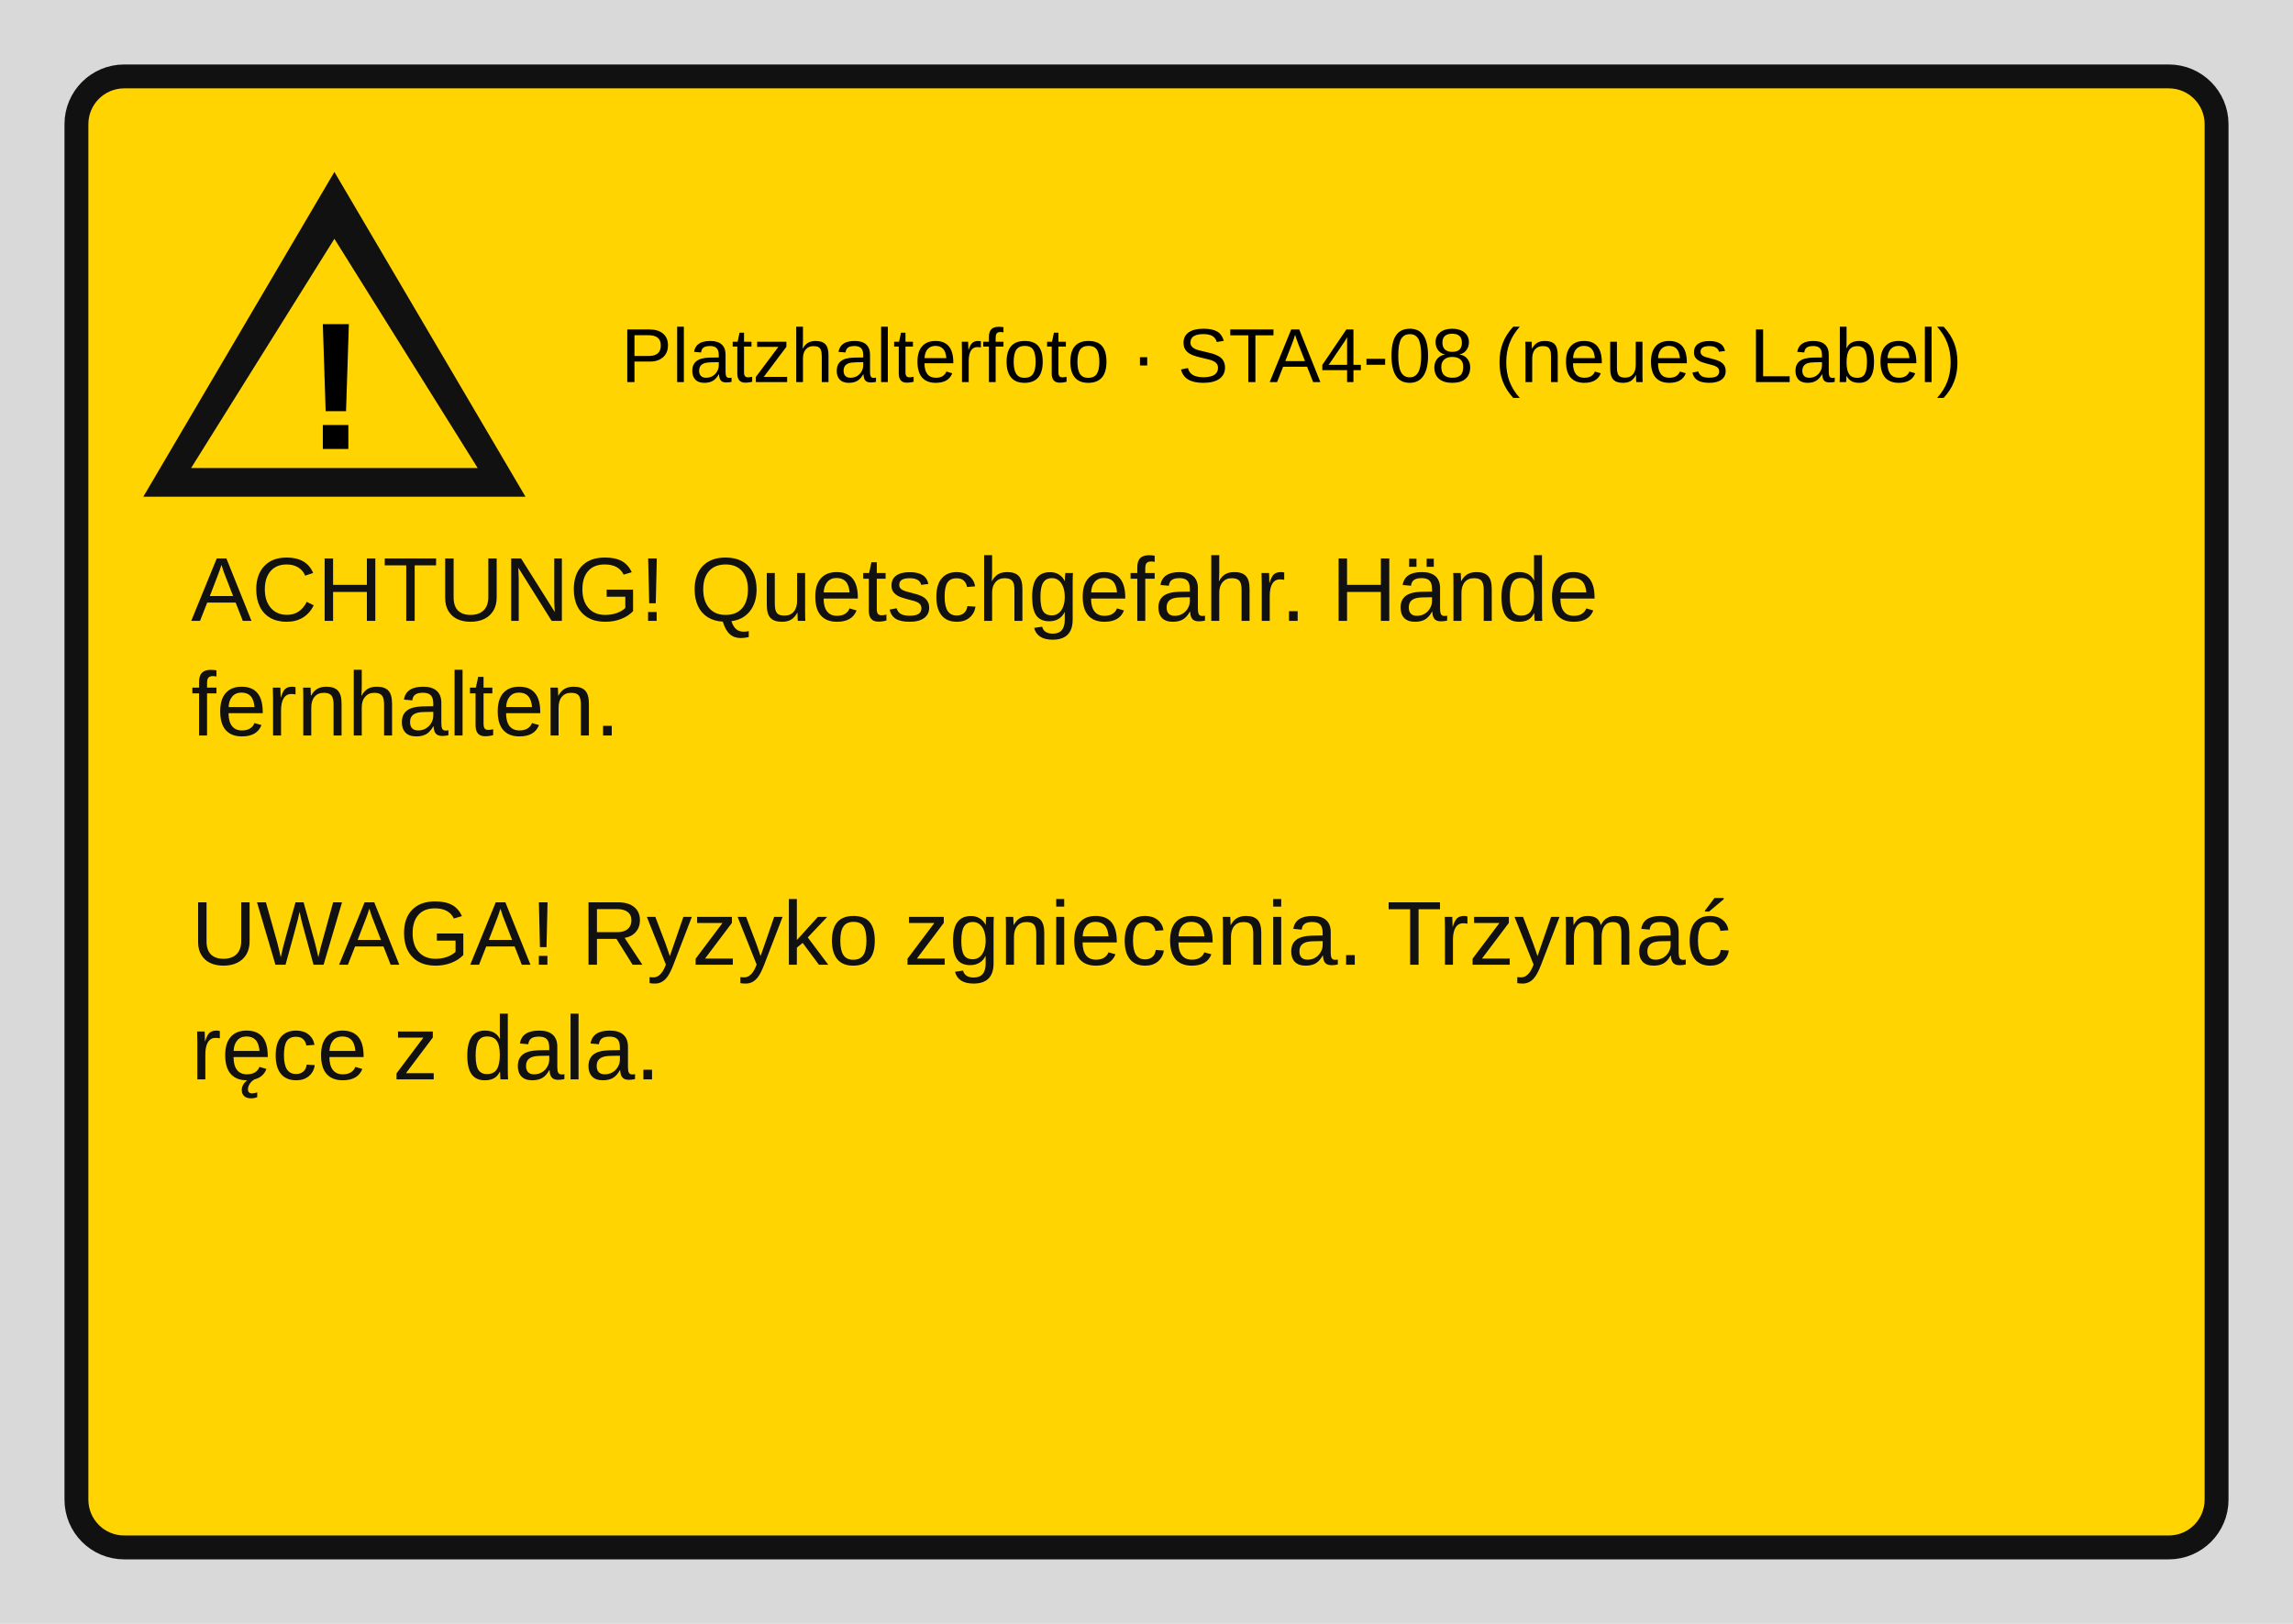
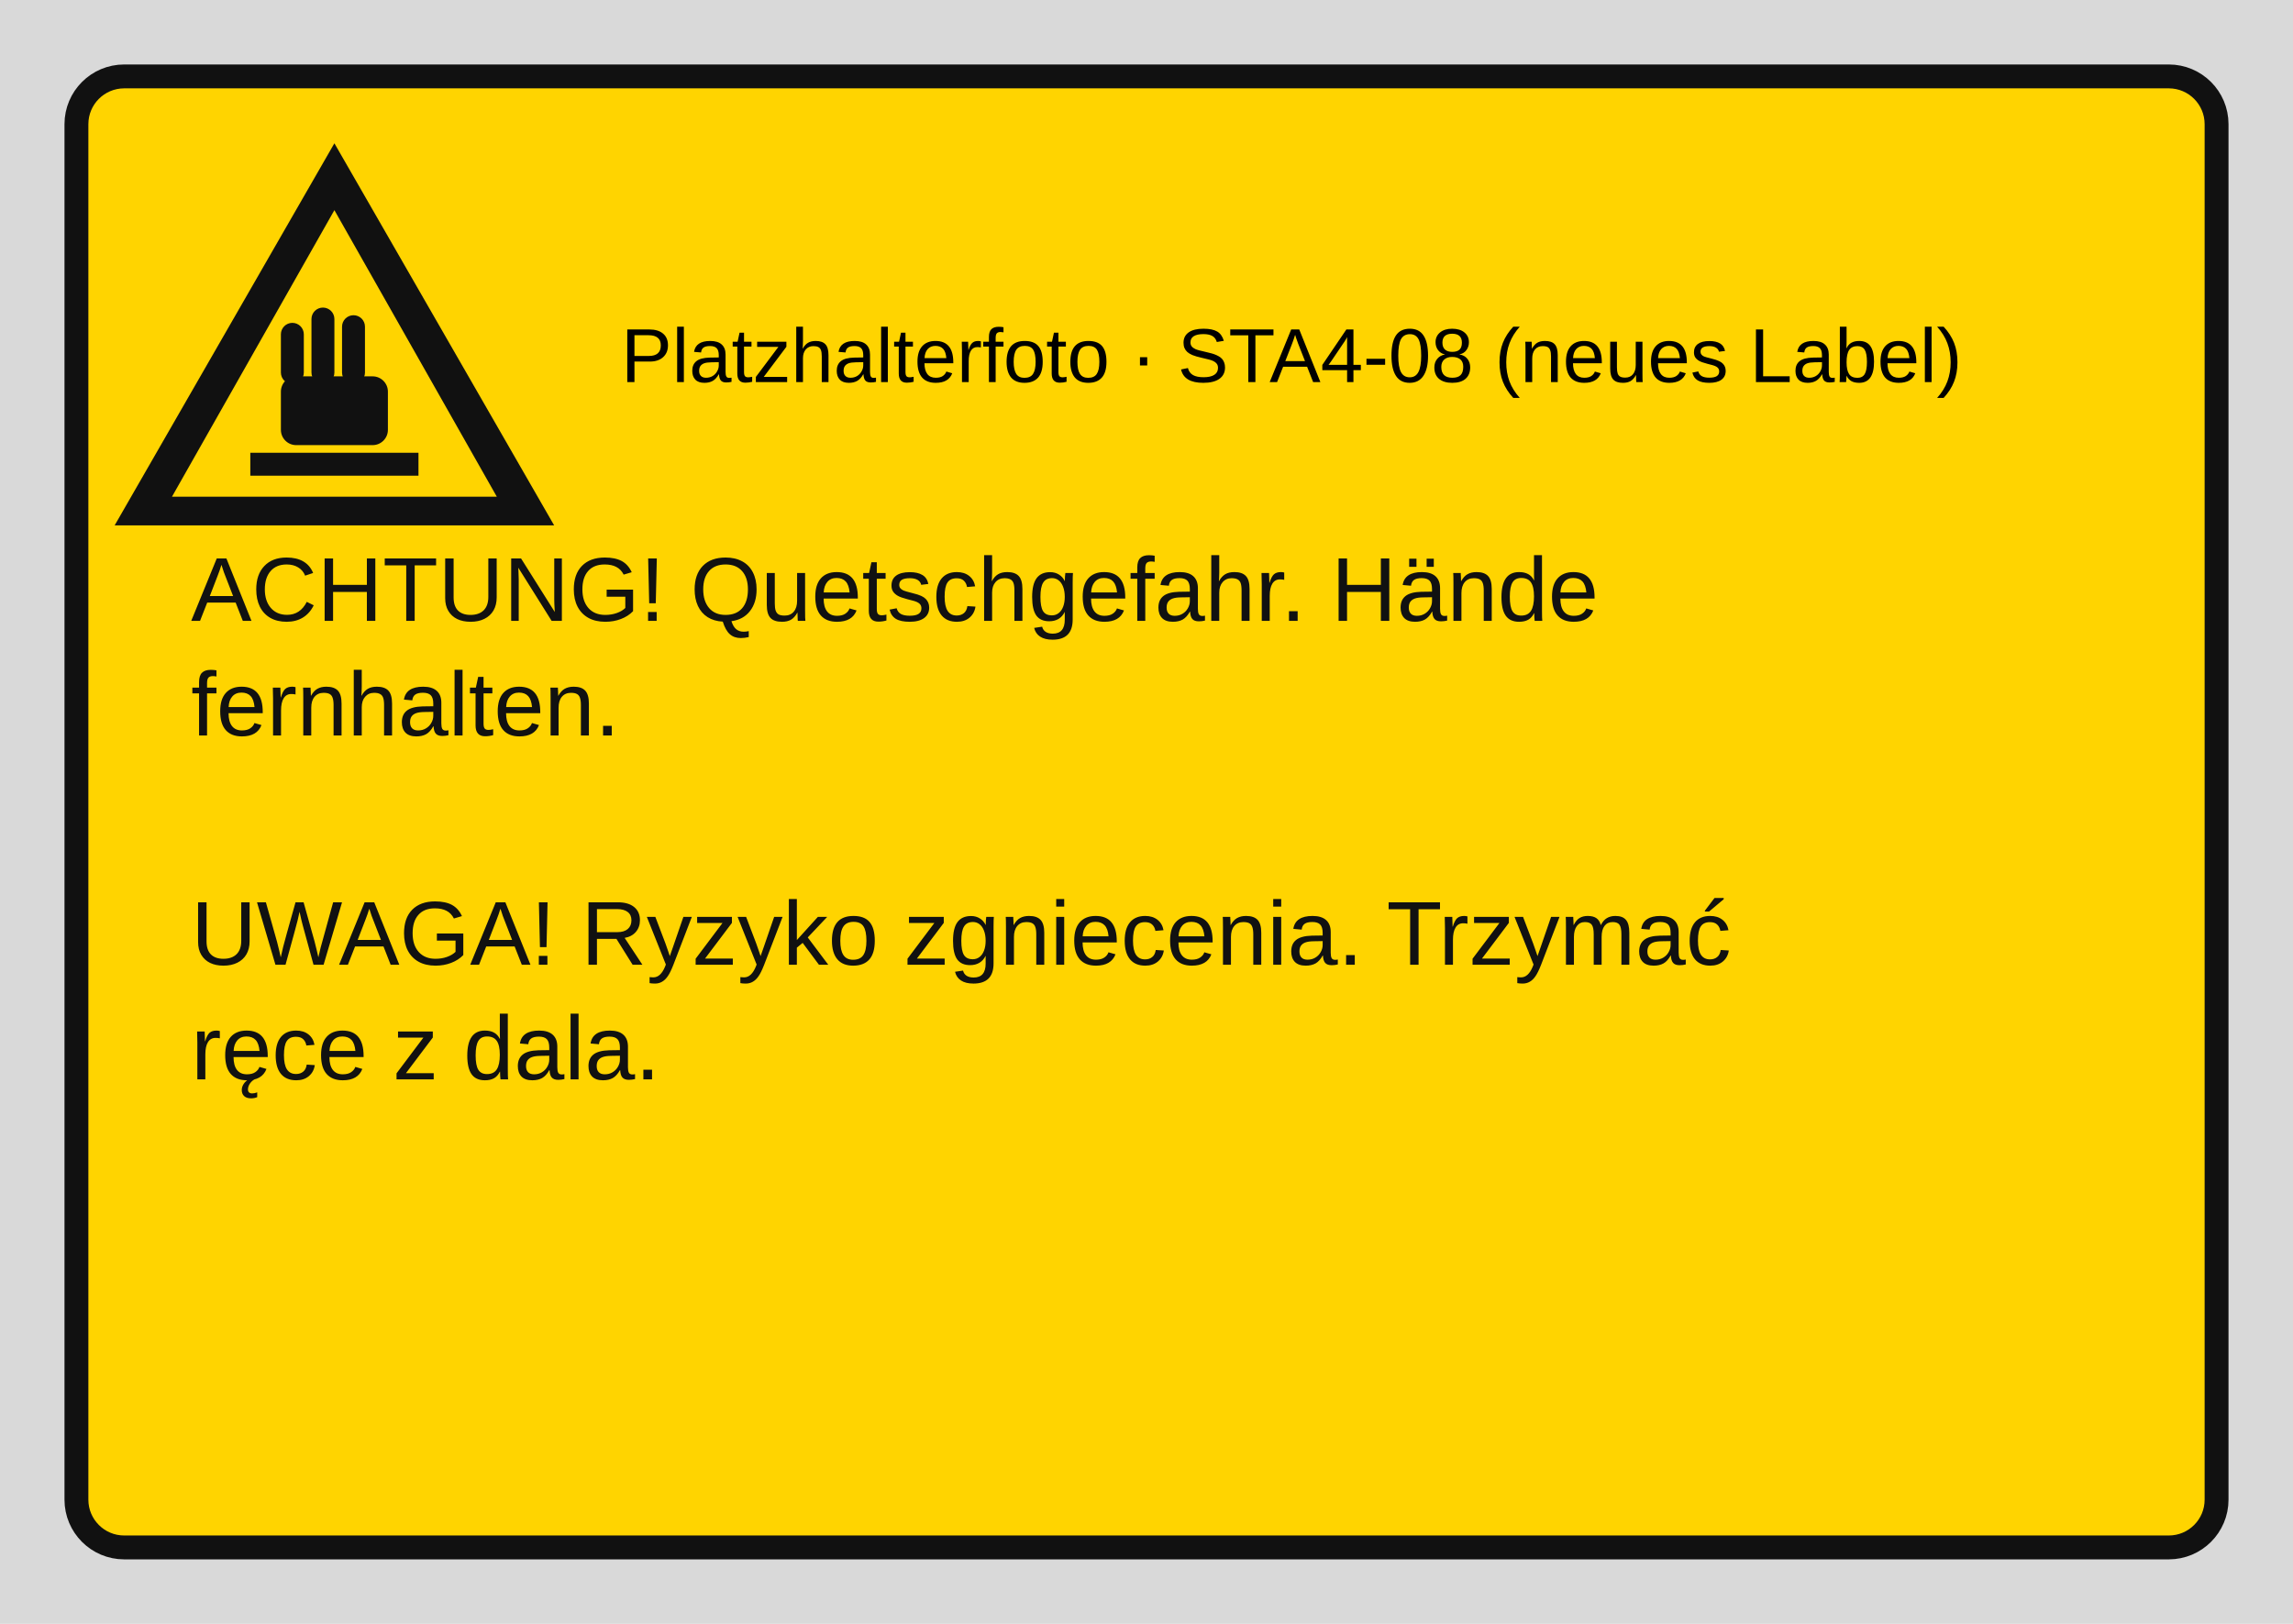
- <svg xmlns="http://www.w3.org/2000/svg" width="480" height="340" viewBox="0 0 480 340" font-family="Arial, sans-serif" role="img" aria-label="Platzhalterfoto Label STA4-08">
+ <svg xmlns="http://www.w3.org/2000/svg" width="480" height="340" viewBox="0 0 480 340" font-family="Arial, 'Microsoft YaHei', 'Noto Sans CJK SC', sans-serif" role="img" aria-label="Platzhalterfoto Label STA4-08">
  <defs>
    <filter id="unscharf">
      <feGaussianBlur stdDeviation="3.2" />
    </filter>
  </defs>
  <rect width="480" height="340" fill="#d9d9d9" />
  <g>
    <rect x="16" y="16" width="448" height="308" rx="10" fill="#ffd400" stroke="#111" stroke-width="5" />
-     <polygon points="70,36 110,104 30,104" fill="#111" />
-     <polygon points="70,50 100,98 40,98" fill="#ffd400" />
-     <text x="64" y="94" font-size="38" font-weight="bold">!</text>
+     <polygon points="70,30 116,110 24,110" fill="#111" />
+     <polygon points="70,44 104,104 36,104" fill="#ffd400" />
+     <g transform="translate(70,82) scale(0.8)">
+       <rect x="-14" y="-4" width="28" height="18" rx="4" fill="#111" />
+       <rect x="-14" y="-18" width="6" height="16" rx="3" fill="#111" />
+       <rect x="-6" y="-22" width="6" height="20" rx="3" fill="#111" />
+       <rect x="2" y="-20" width="6" height="18" rx="3" fill="#111" />
+       <rect x="-22" y="16" width="44" height="6" fill="#111" />
+     </g>
    <text x="130" y="80" font-size="16">Platzhalterfoto · STA4-08 (neues Label)</text>
    <g fill="#111">
-       <text x="40" y="130" font-size="19">ACHTUNG! Quetschgefahr. Hände</text>
-       <text x="40" y="154" font-size="19">fernhalten.</text>
-       <text x="40" y="178" font-size="19" />
-       <text x="40" y="202" font-size="19">UWAGA! Ryzyko zgniecenia. Trzymać</text>
-       <text x="40" y="226" font-size="19">ręce z dala.</text>
+       <text x="40" y="130" font-size="19" fill="#111">ACHTUNG! Quetschgefahr. Hände</text>
+       <text x="40" y="154" font-size="19" fill="#111">fernhalten.</text>
+       <text x="40" y="178" font-size="19" fill="#111" />
+       <text x="40" y="202" font-size="19" fill="#111">UWAGA! Ryzyko zgniecenia. Trzymać</text>
+       <text x="40" y="226" font-size="19" fill="#111">ręce z dala.</text>
    </g>
  </g>
</svg>
